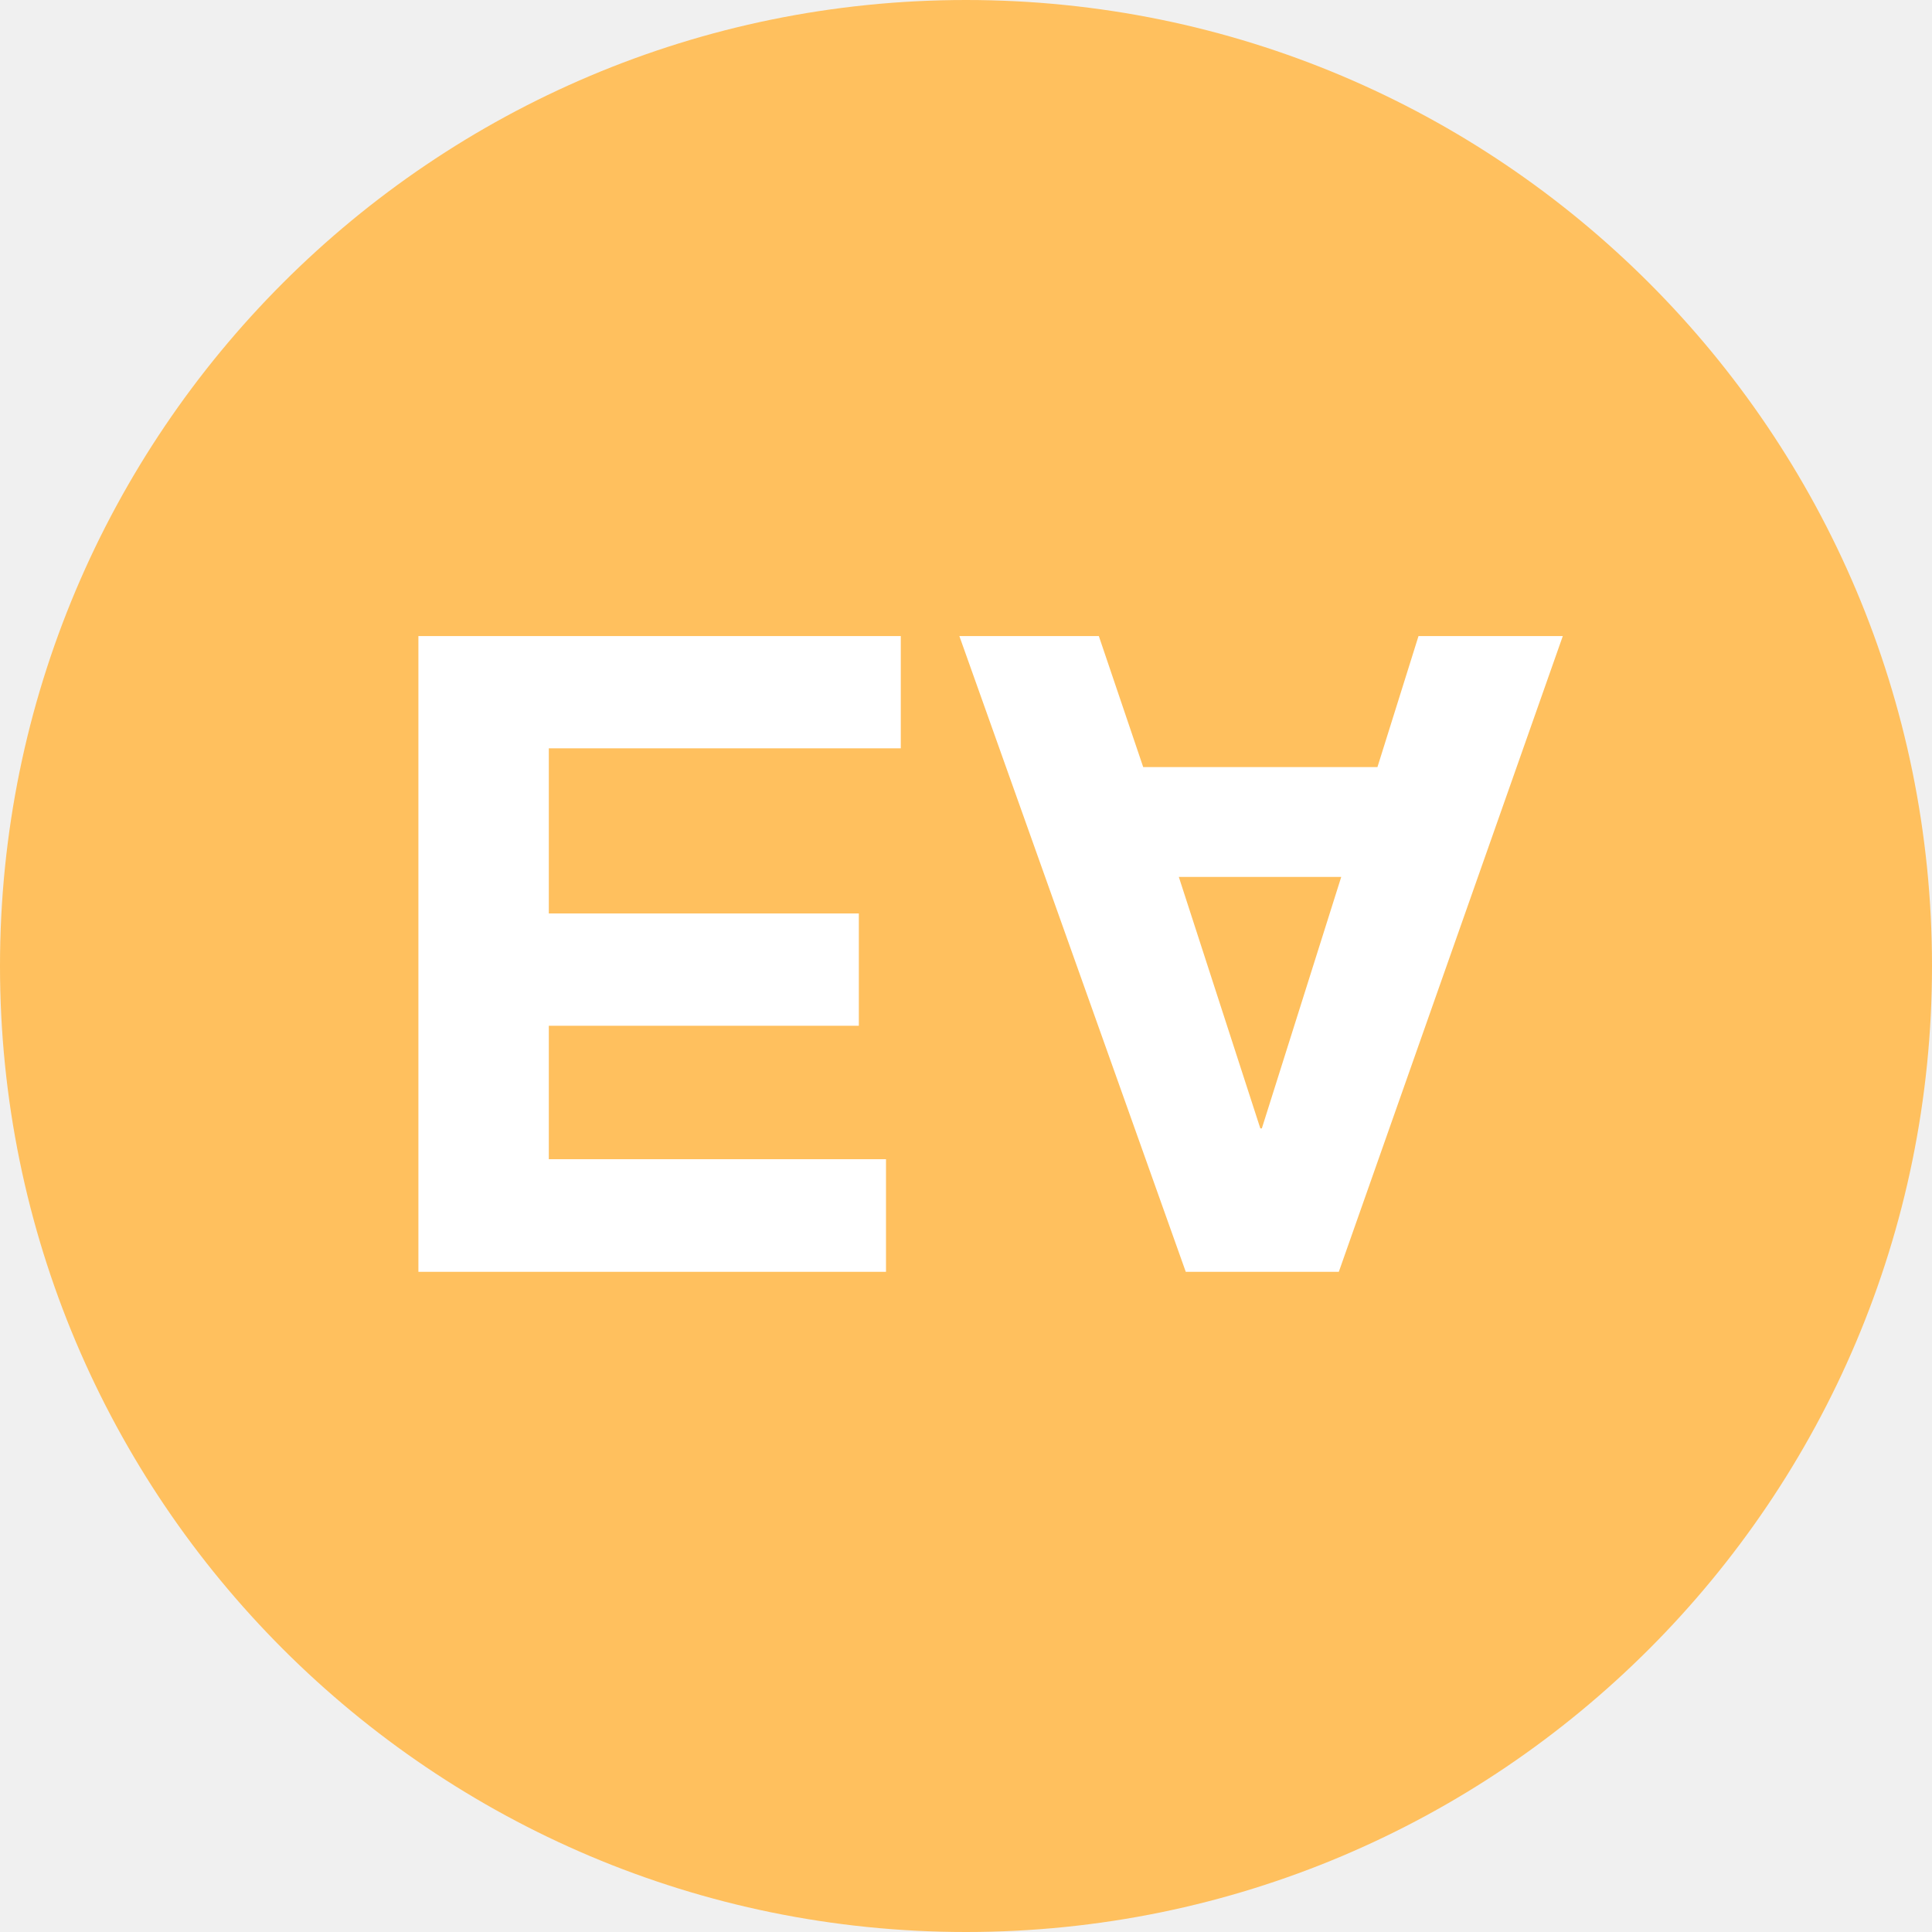
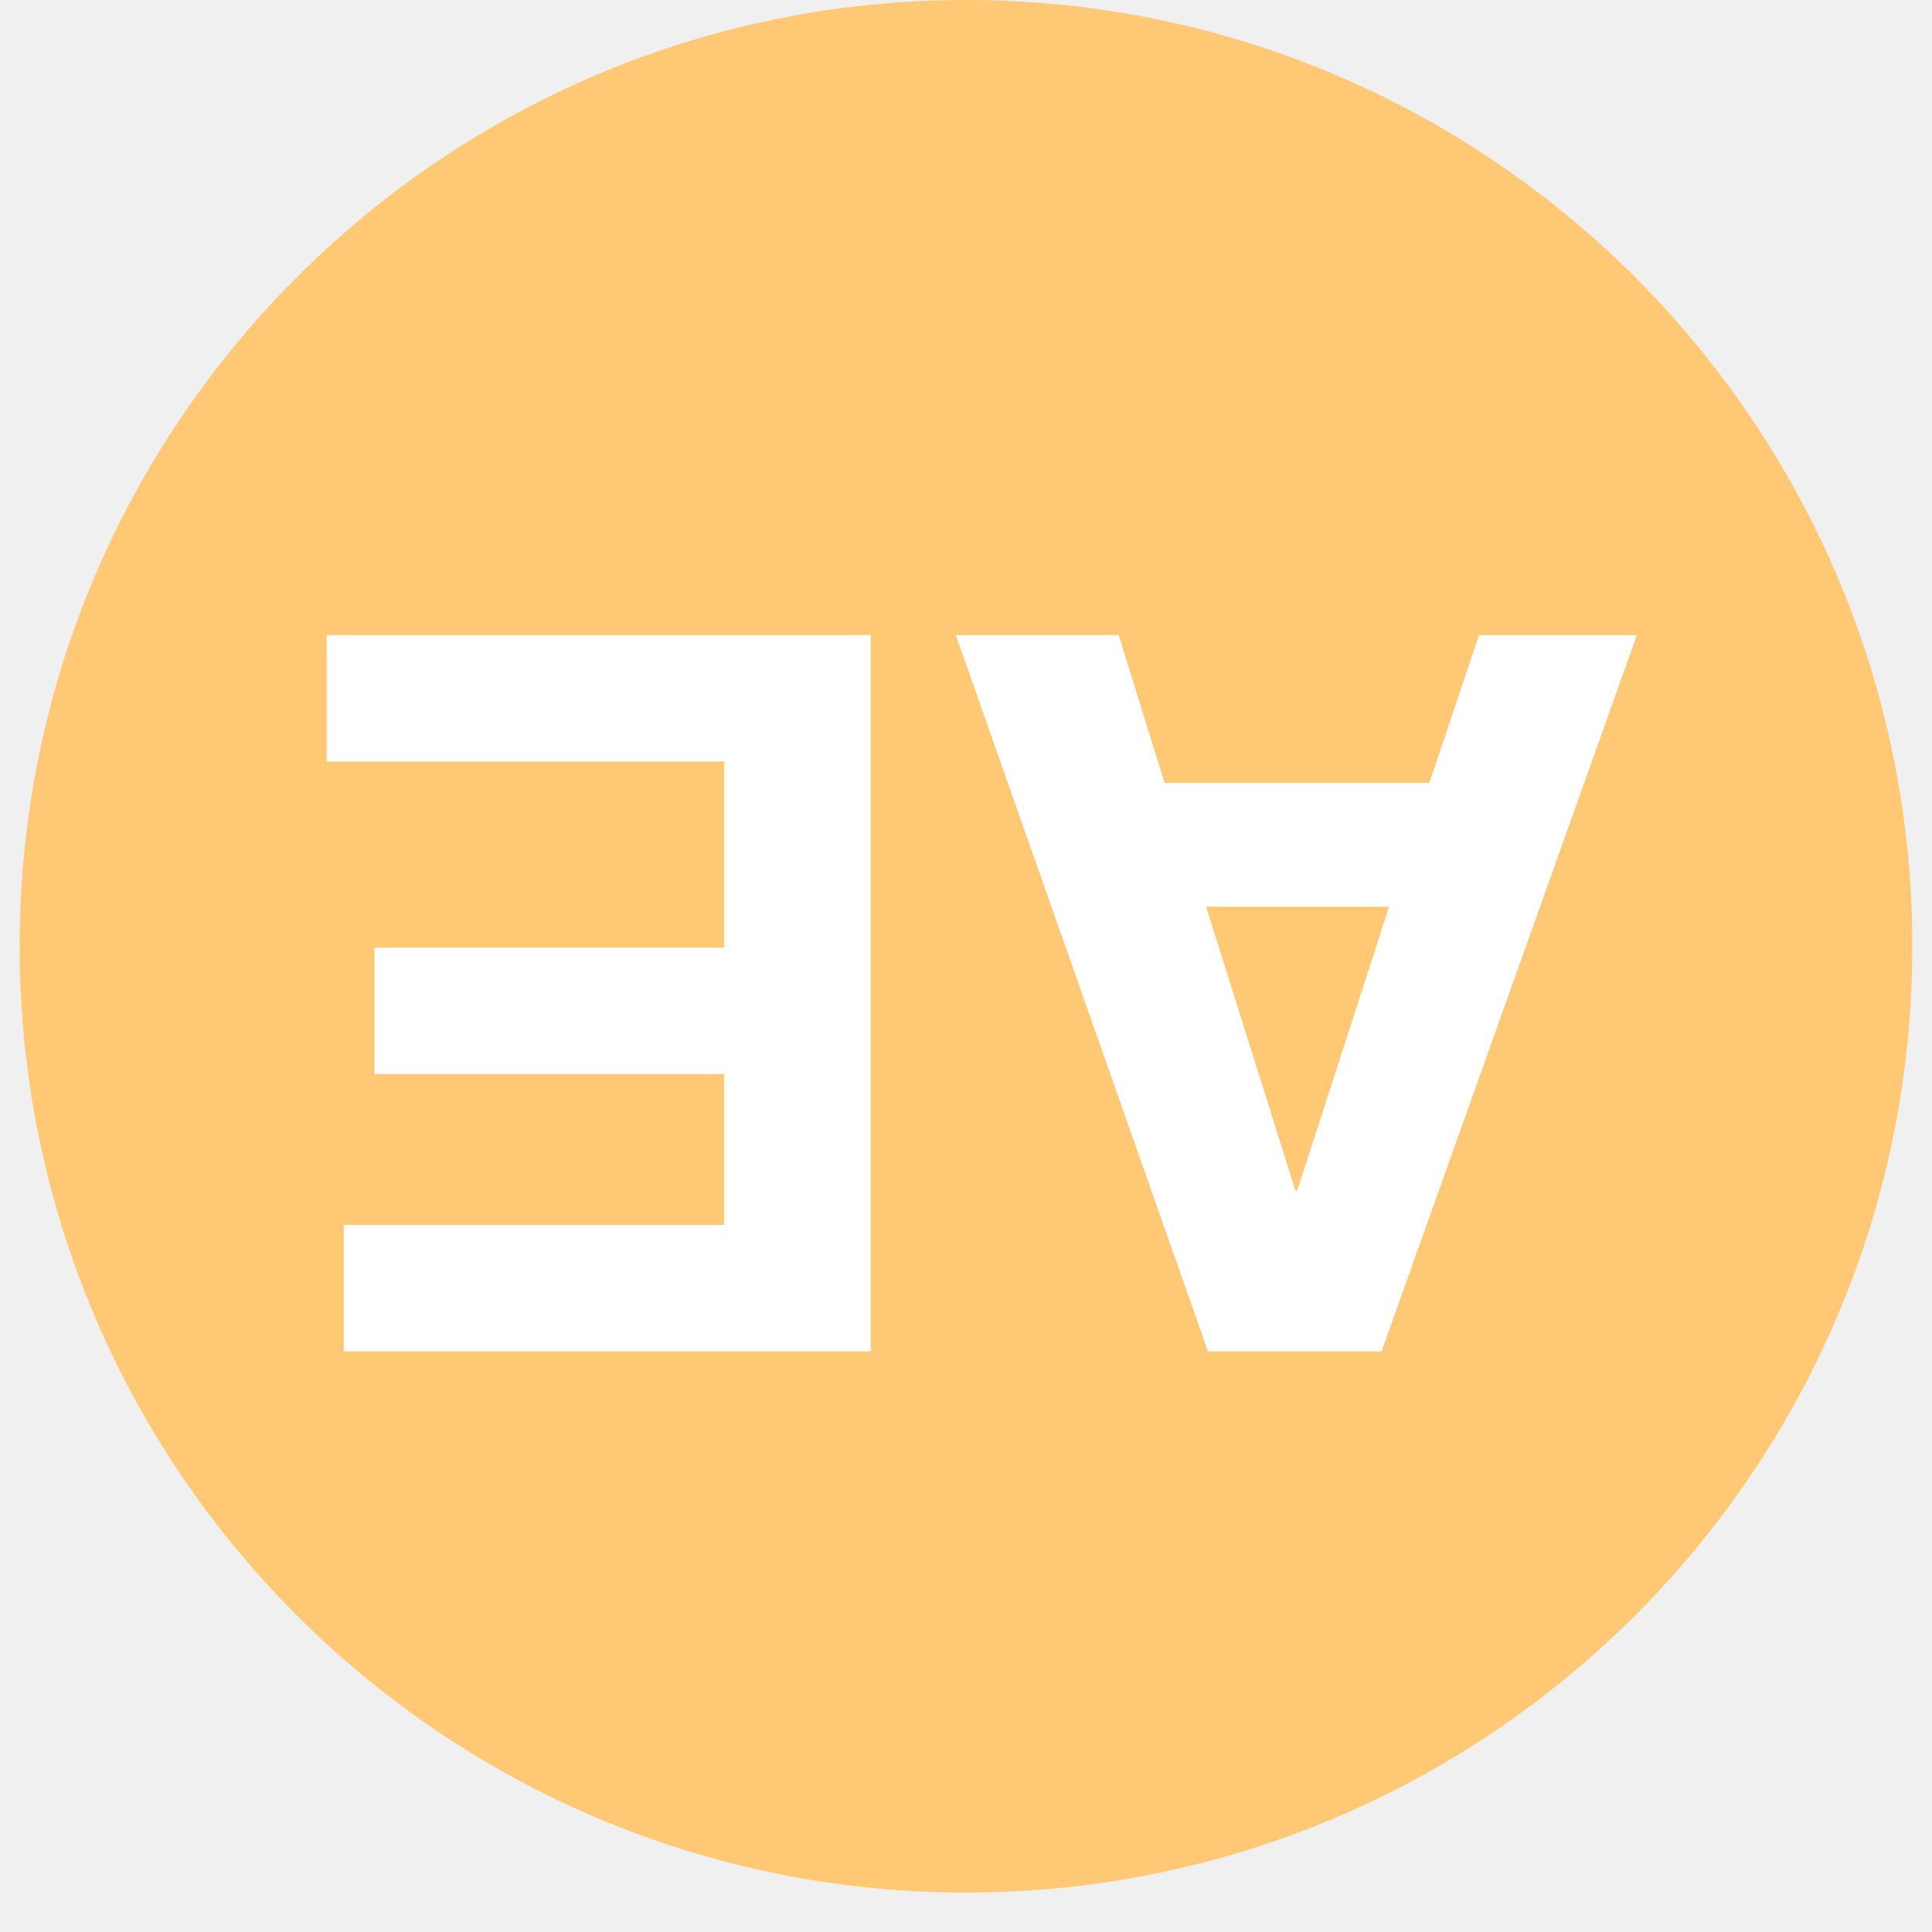
- <svg xmlns="http://www.w3.org/2000/svg" viewBox="0 0 64 64">
-   <circle cx="32" cy="32" r="32" fill="#ffc05e" />
-   <path fill="#ffffff" d="M13.86 42.13V21.07h15.98v3.72H18.18v5.47h10.27v3.72H18.18v4.42h11.17v3.73H13.86Zm25.42 0-7.5-21.06h4.62l1.47 4.34h7.76l1.36-4.34h4.78l-7.42 21.06h-5.07Zm2.52-4.75 2.63-8.33h-5.38l2.7 8.33Z" />
+ <svg xmlns="http://www.w3.org/2000/svg" width="64" zoomAndPan="magnify" viewBox="0 0 48 48" height="64" preserveAspectRatio="xMidYMid meet" version="1.0">
+   <defs>
+     <g />
+     <clipPath id="a467e8c9ec">
+       <path d="M 0.488 0 L 47.508 0 L 47.508 47.02 L 0.488 47.02 Z M 0.488 0 " clip-rule="nonzero" />
+     </clipPath>
+     <clipPath id="e3b26cfa86">
+       <path d="M 24 0 C 11.016 0 0.488 10.527 0.488 23.512 C 0.488 36.496 11.016 47.02 24 47.02 C 36.984 47.02 47.512 36.496 47.512 23.512 C 47.512 10.527 36.984 0 24 0 Z M 24 0 " clip-rule="nonzero" />
+     </clipPath>
+     <clipPath id="15fccbdbfe">
+       <path d="M 0.488 0 L 47.508 0 L 47.508 47.02 L 0.488 47.02 Z M 0.488 0 " clip-rule="nonzero" />
+     </clipPath>
+     <clipPath id="2efe6a2166">
+       <path d="M 24 0 C 11.016 0 0.488 10.527 0.488 23.512 C 0.488 36.496 11.016 47.02 24 47.02 C 36.984 47.02 47.512 36.496 47.512 23.512 C 47.512 10.527 36.984 0 24 0 Z M 24 0 " clip-rule="nonzero" />
+     </clipPath>
+     <clipPath id="856f08cbda">
+       <rect x="0" width="48" y="0" height="48" />
+     </clipPath>
+     <clipPath id="1562935a2b">
+       <rect x="0" width="36" y="0" height="37" />
+     </clipPath>
+   </defs>
+   <g clip-path="url(#a467e8c9ec)">
+     <g clip-path="url(#e3b26cfa86)">
+       <g transform="matrix(1, 0, 0, 1, 0.000000000000000056, 0.000000000000005041)">
+         <g clip-path="url(#856f08cbda)">
+           <g clip-path="url(#15fccbdbfe)">
+             <g clip-path="url(#2efe6a2166)">
+               <path fill="#ffc874" d="M 0.488 0 L 47.512 0 L 47.512 47.02 L 0.488 47.02 Z M 0.488 0 " fill-opacity="1" fill-rule="nonzero" />
+             </g>
+           </g>
+         </g>
+       </g>
+     </g>
+   </g>
+   <g transform="matrix(1, 0, 0, 1, 6, 8)">
+     <g clip-path="url(#1562935a2b)">
+       <g fill="#ffffff" fill-opacity="1">
+         <g transform="translate(34.96503, 7.778063)">
+           <g>
+             <path d="M -6.453 6.75 L -11 6.75 L -8.781 13.797 L -8.734 13.797 Z M -4.219 0 L -0.297 0 L -6.641 17.797 L -10.953 17.797 L -17.219 0 L -13.172 0 L -12.031 3.672 L -5.453 3.672 Z M -4.219 0 " />
+           </g>
+         </g>
+         <g transform="translate(17.4455, 7.778063)">
+           <g>
+             <path d="M -14.906 14.656 L -5.453 14.656 L -5.453 10.906 L -14.141 10.906 L -14.141 7.766 L -5.453 7.766 L -5.453 3.141 L -15.328 3.141 L -15.328 0 L -1.812 0 L -1.812 17.797 L -14.906 17.797 Z M -14.906 14.656 " />
+           </g>
+         </g>
+       </g>
+     </g>
+   </g>
</svg>
